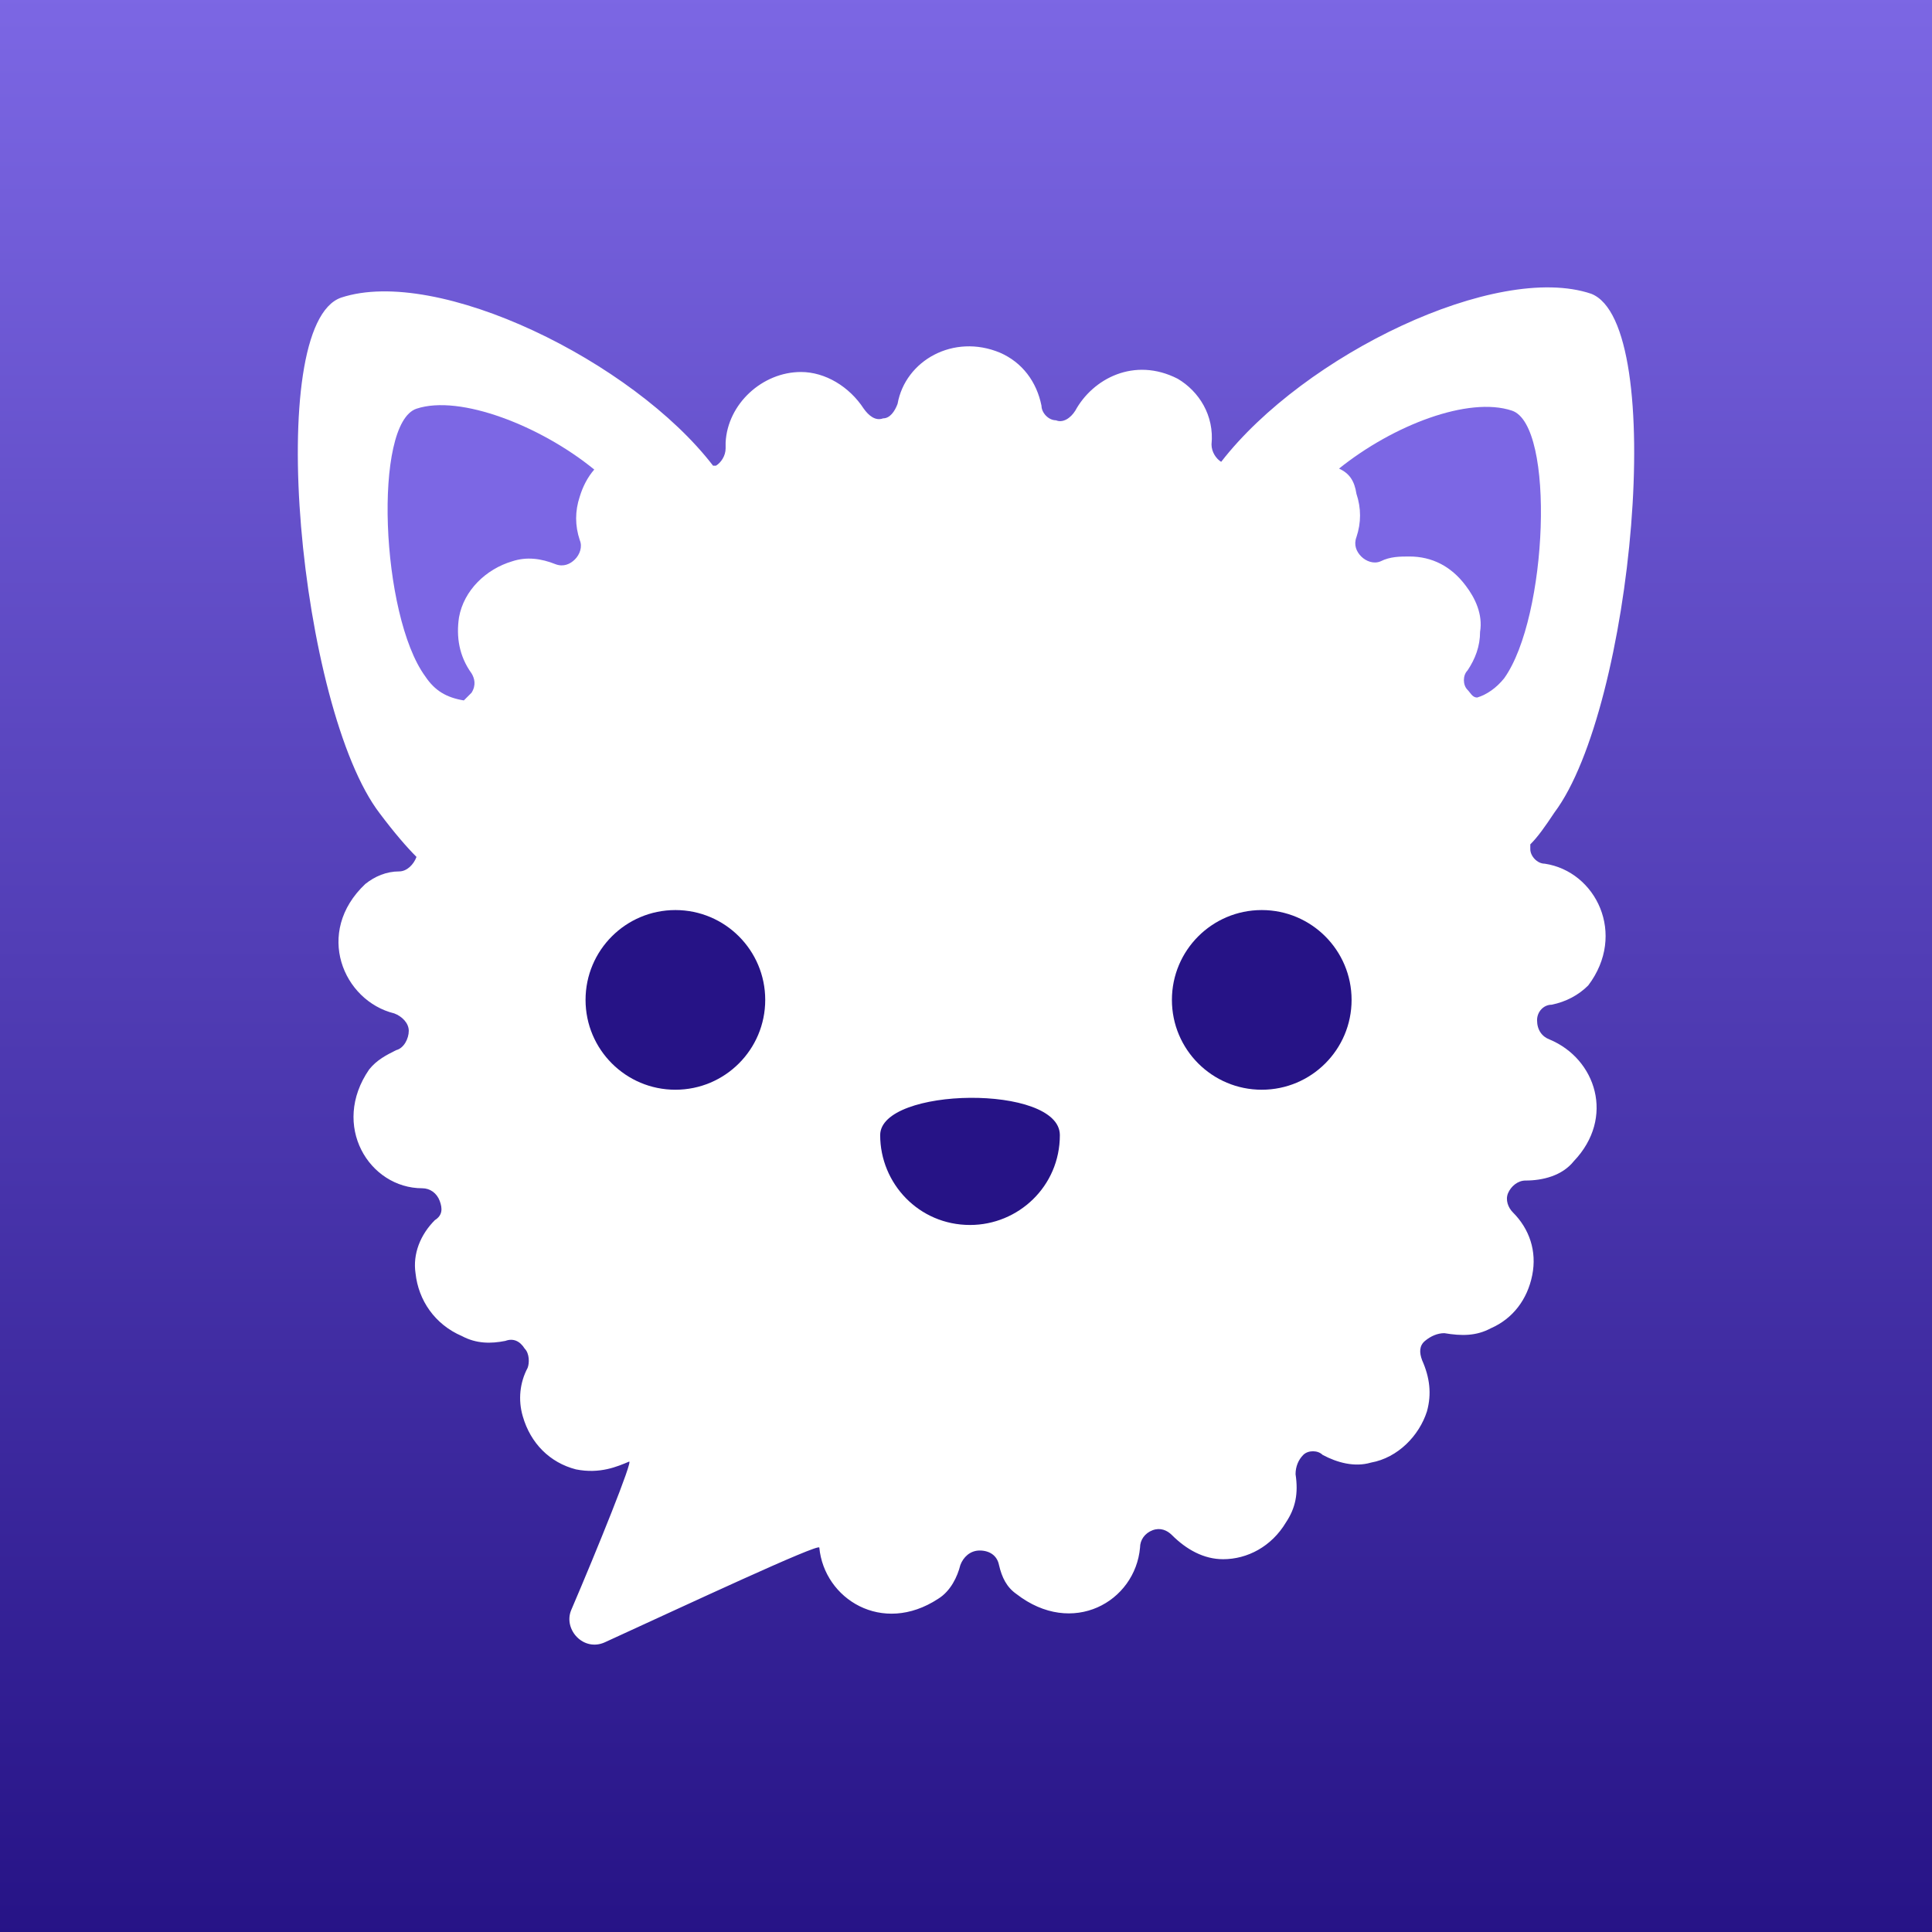
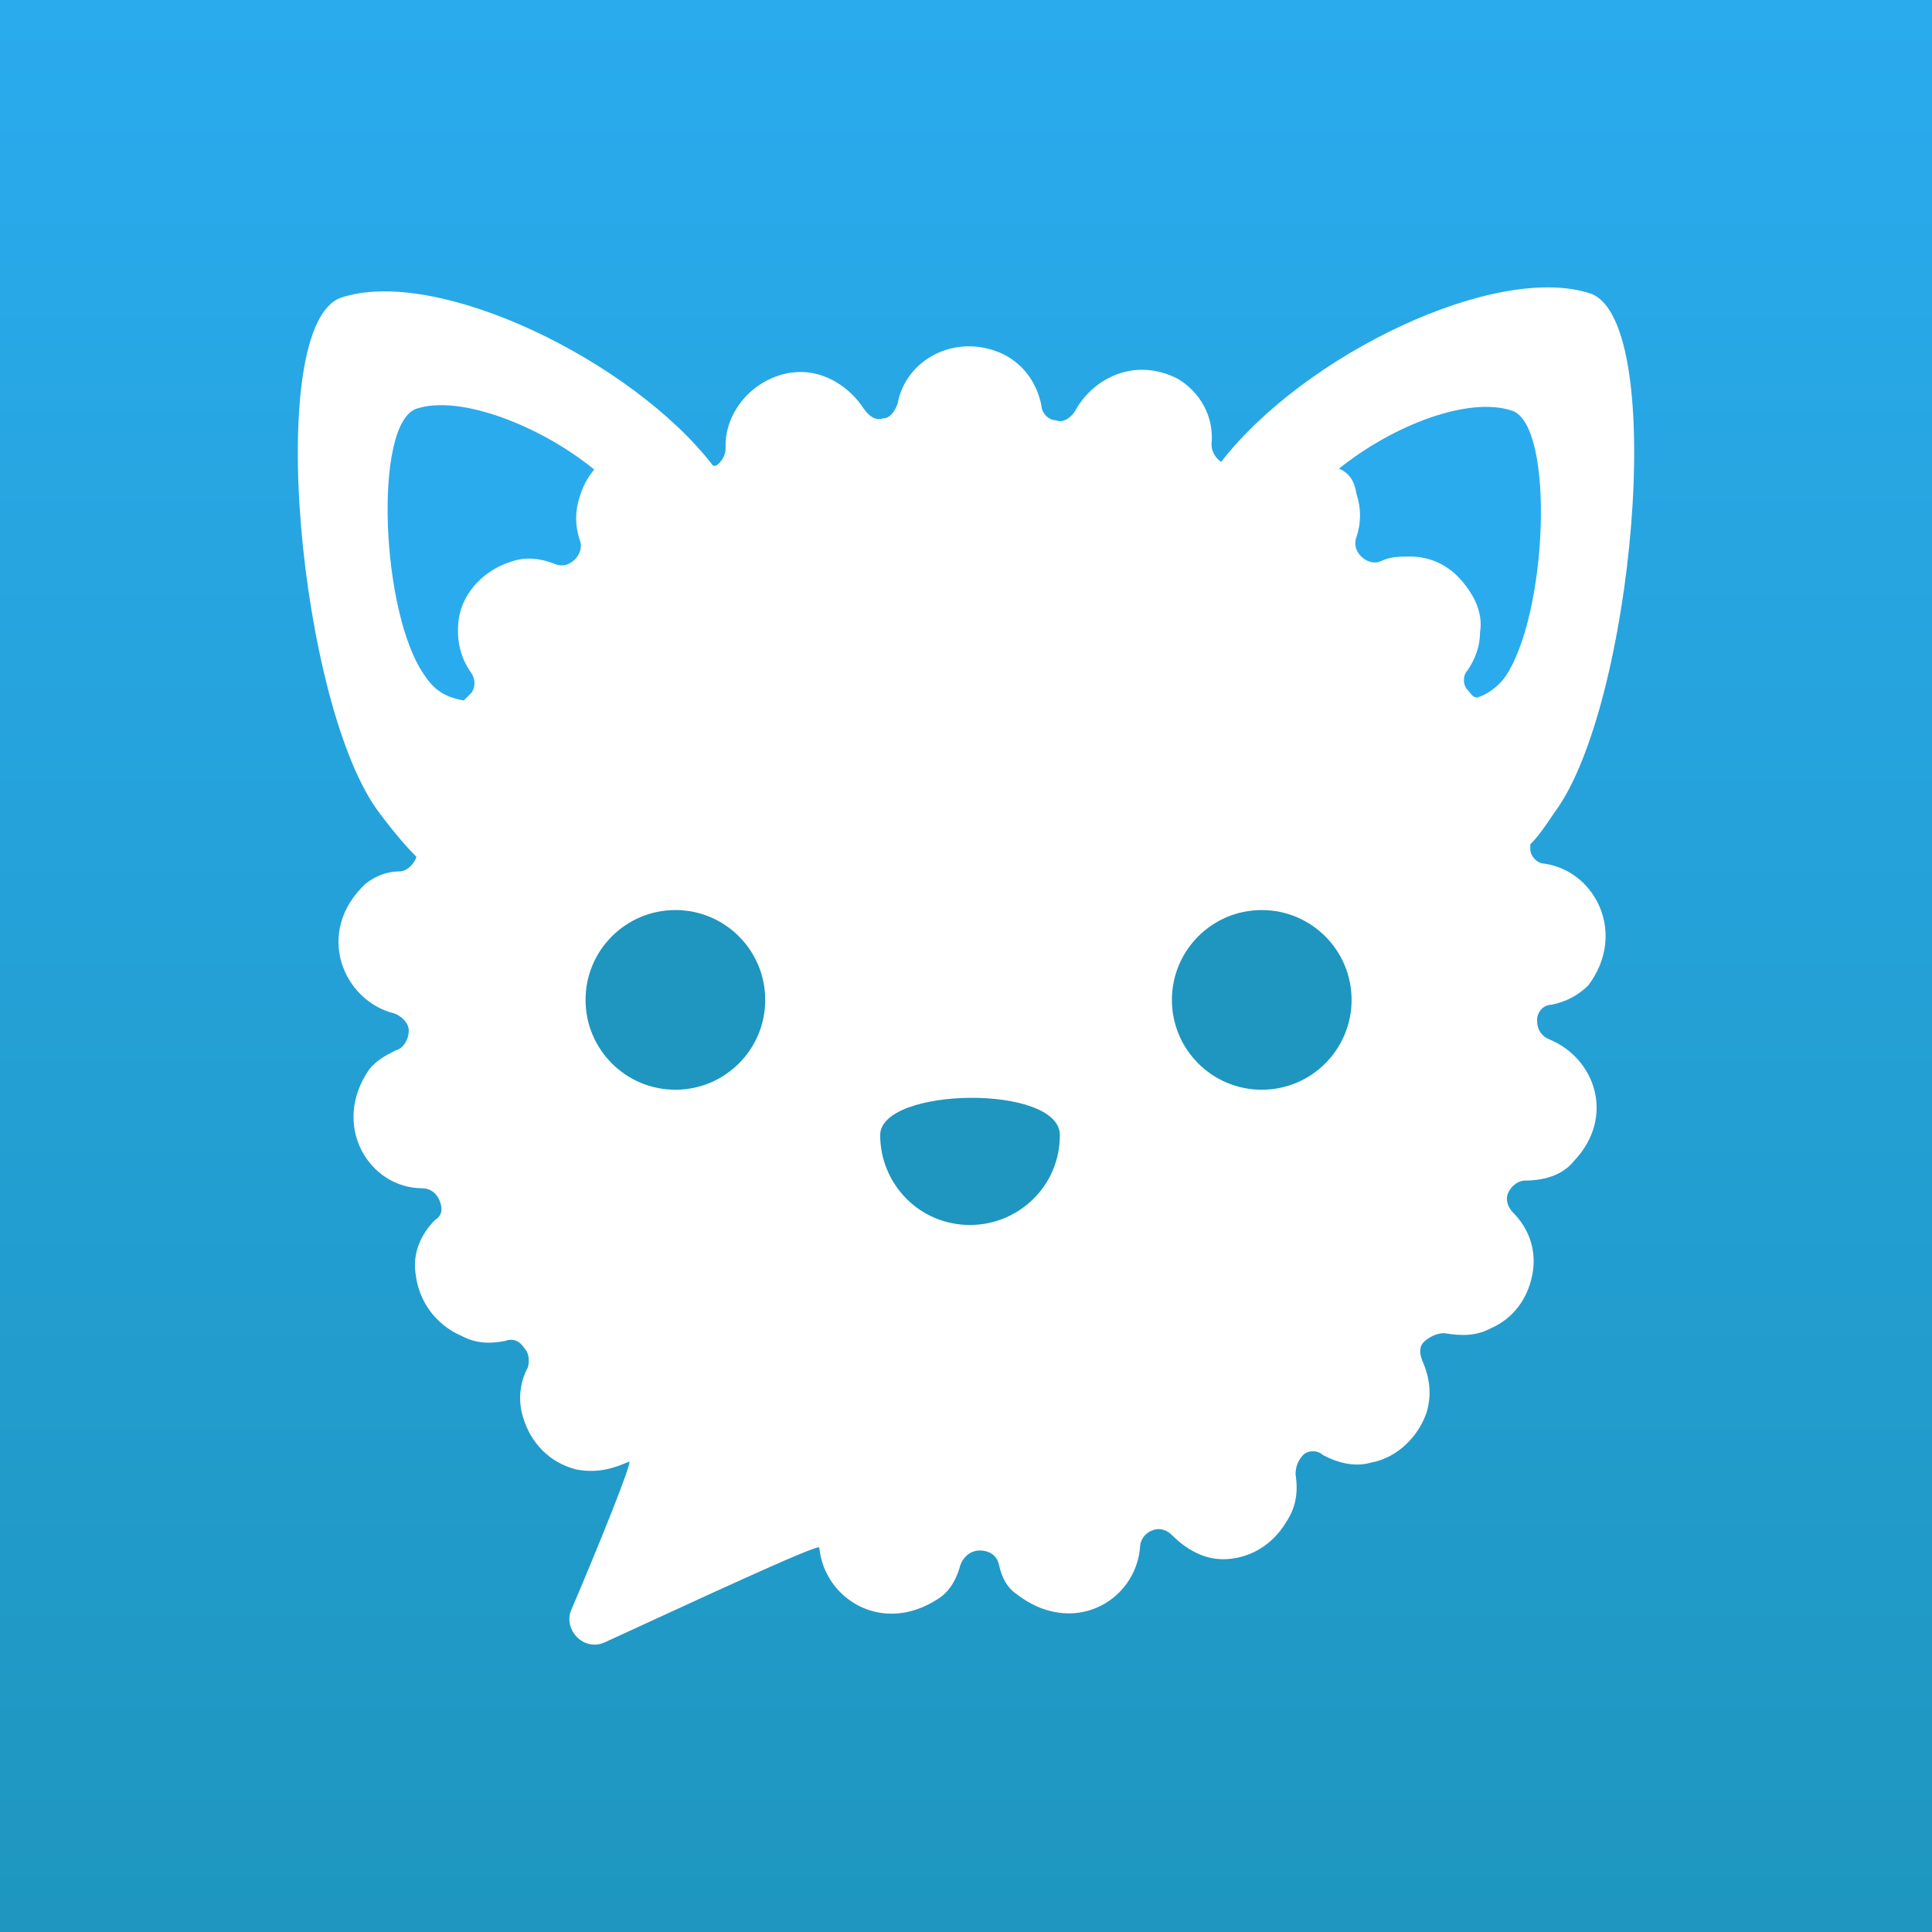
<svg xmlns="http://www.w3.org/2000/svg" viewBox="0 0 200 200">
  <defs>
    <linearGradient id="background" x1="0%" y1="0%" x2="0%" y2="100%">
-       <stop offset="0" style="stop-color:#7c67e4; stop-opacity:1" />
-       <stop offset="1" style="stop-color:#261386; stop-opacity:1" />
+       <stop offset="0" style="stop-color:#2AABEE; stop-opacity:1" />
+       <stop offset="1" style="stop-color:#1E96BF; stop-opacity:1" />
    </linearGradient>
  </defs>
  <rect width="200" height="200" fill="url(#background)" />
  <g transform="matrix(1, 0, 0, 1, 9.015948, 8.908803)" id="Capa_2">
    <g>
      <path style="fill: white;" class=" st2" d="M151.6,95.1c1.5-0.3,2.8-1,3.8-2c4-5.3,0.8-11.8-4.5-12.6c-0.8,0-1.5-0.8-1.5-1.5c0-0.3,0-0.5,0-0.5    c0.8-0.8,1.5-1.8,2.5-3.3c8.1-10.8,11.8-50.6,3.8-53.7c-9.8-3.3-29.7,6.3-38.3,17.4c-0.5-0.3-1-1-1-1.8c0.3-3-1.3-5.5-3.5-6.8    c-4.5-2.3-8.8,0-10.6,3.3c-0.5,0.8-1.3,1.3-2,1c-0.8,0-1.5-0.8-1.5-1.5c-0.5-2.5-2-4.5-4.3-5.5c-4.8-2-9.8,0.8-10.6,5.3    c-0.3,0.8-0.8,1.5-1.5,1.5c-0.8,0.3-1.5-0.3-2-1c-1.5-2.3-4-3.8-6.5-3.8c-4,0-7.6,3.3-7.8,7.3v0.3v0.3c0,0.8-0.5,1.5-1,1.8h-0.3    c-8.3-10.8-28.5-20.7-38.5-17.4c-8.1,2.8-4.3,42.6,4,53.4c1.5,2,2.8,3.5,3.8,4.5c-0.3,0.8-1,1.5-1.8,1.5c-1.3,0-2.5,0.5-3.5,1.3    c-5.3,5-2.3,12.1,3,13.4c0.8,0.3,1.5,1,1.5,1.8c0,0.8-0.5,1.8-1.3,2c-1,0.5-2,1-2.8,2c-4,5.8,0,12.3,5.5,12.3    c0.8,0,1.5,0.5,1.8,1.3c0.3,0.8,0.3,1.5-0.5,2c-1.5,1.5-2.3,3.5-2,5.5c0.3,2.8,2,5.3,4.8,6.5c1.5,0.8,3,0.8,4.5,0.5    c0.8-0.3,1.5,0,2,0.8c0.5,0.5,0.5,1.5,0.3,2c-0.8,1.5-1,3.3-0.5,5c0.8,2.8,2.8,4.8,5.5,5.5c2.5,0.5,4.3-0.3,5.5-0.8    c0.5-0.3-3.3,9.1-6,15.4c-0.8,2,1.3,4.3,3.5,3.3c8.3-3.8,22.2-10.3,22.2-9.8c0.5,5.3,6.5,9.1,12.3,5.3c1.3-0.8,2-2.3,2.3-3.5    c0.3-0.8,1-1.5,2-1.5c1,0,1.8,0.5,2,1.5c0.3,1.3,0.8,2.3,1.8,3c5.8,4.5,12.3,0.8,12.8-4.8c0-0.8,0.5-1.5,1.3-1.8    c0.8-0.3,1.5,0,2,0.5c1.5,1.5,3.3,2.5,5.3,2.5l0,0c2.5,0,5-1.3,6.5-3.8c1-1.5,1.3-3,1-5c0-0.8,0.3-1.5,0.8-2c0.5-0.5,1.5-0.5,2,0    c1.5,0.8,3.3,1.3,5,0.8c2.8-0.5,5-2.8,5.8-5.3c0.5-1.8,0.3-3.5-0.5-5.3c-0.3-0.8-0.3-1.5,0.3-2s1.3-0.8,2-0.8    c1.8,0.3,3.3,0.3,4.8-0.5c2.3-1,3.8-3,4.3-5.5c0.5-2.5-0.3-4.8-2-6.5c-0.5-0.5-0.8-1.3-0.5-2s1-1.3,1.8-1.3c1.8,0,3.8-0.5,5-2    c4.3-4.5,2.3-10.6-2.5-12.6c-0.8-0.3-1.3-1-1.3-2C150.1,95.8,150.8,95.1,151.6,95.1z" />
-       <path style="fill: #7c67e4;" class="st3" d="M131.4,42.2c0.5,1.5,0.5,3,0,4.5c-0.3,0.8,0,1.5,0.5,2s1.3,0.8,2,0.5c1-0.5,2-0.5,3-0.5c2.3,0,4.3,1,5.8,3    c1,1.3,1.8,3,1.5,4.8c0,1.5-0.5,2.8-1.3,4c-0.5,0.5-0.5,1.5,0,2c0.3,0.3,0.5,0.8,1,0.8c1-0.3,2-1,2.8-2c4.5-6.3,5.3-26.2,0.8-27.7    c-4.5-1.5-12.3,1.5-17.9,6C130.7,40.1,131.2,40.9,131.4,42.2z" />
-       <path style="fill: #7c67e4;" class="st3" d="M39,63.6c0.3-0.3,0.5-0.5,0.8-0.8c0.5-0.8,0.3-1.5,0-2C38.5,59,38.2,57,38.5,55c0.5-2.8,2.8-5,5.5-5.8    c1.5-0.5,3-0.3,4.5,0.3c0.8,0.3,1.5,0,2-0.5c0.5-0.5,0.8-1.3,0.5-2c-0.5-1.5-0.5-3,0-4.5c0.3-1,0.8-2,1.5-2.8    c-5.5-4.5-13.9-7.8-18.4-6.3S30.4,54.8,35,61.1C36,62.6,37.2,63.3,39,63.6z" />
-       <g style="fill: #261386;">
+       <path style="fill: #2AABEE;" class="st3" d="M131.4,42.2c0.5,1.5,0.5,3,0,4.5c-0.3,0.8,0,1.5,0.5,2s1.3,0.8,2,0.5c1-0.5,2-0.5,3-0.5c2.3,0,4.3,1,5.8,3    c1,1.3,1.8,3,1.5,4.8c0,1.5-0.5,2.8-1.3,4c-0.5,0.5-0.5,1.5,0,2c0.3,0.3,0.5,0.8,1,0.8c1-0.3,2-1,2.8-2c4.5-6.3,5.3-26.2,0.8-27.7    c-4.5-1.5-12.3,1.5-17.9,6C130.7,40.1,131.2,40.9,131.4,42.2z" />
+       <path style="fill: #2AABEE;" class="st3" d="M39,63.6c0.3-0.3,0.5-0.5,0.8-0.8c0.5-0.8,0.3-1.5,0-2C38.5,59,38.2,57,38.5,55c0.5-2.8,2.8-5,5.5-5.8    c1.5-0.5,3-0.3,4.5,0.3c0.8,0.3,1.5,0,2-0.5c0.5-0.5,0.8-1.3,0.5-2c-0.5-1.5-0.5-3,0-4.5c0.3-1,0.8-2,1.5-2.8    c-5.5-4.5-13.9-7.8-18.4-6.3S30.4,54.8,35,61.1C36,62.6,37.2,63.3,39,63.6z" />
+       <g style="fill: #1E96BF;">
        <circle class=" st3" cx="60.9" cy="94.6" r="9.3" />
        <path class="st3" transform="translate(0, 14)" d="M100.7,94.6c0,5.3-4.3,9.3-9.3,9.3c-5.3,0-9.3-4.3-9.3-9.3S100.7,89.3,100.7,94.6z" />
        <circle class="st3" cx="121.6" cy="94.6" r="9.3" />
      </g>
    </g>
  </g>
</svg>
